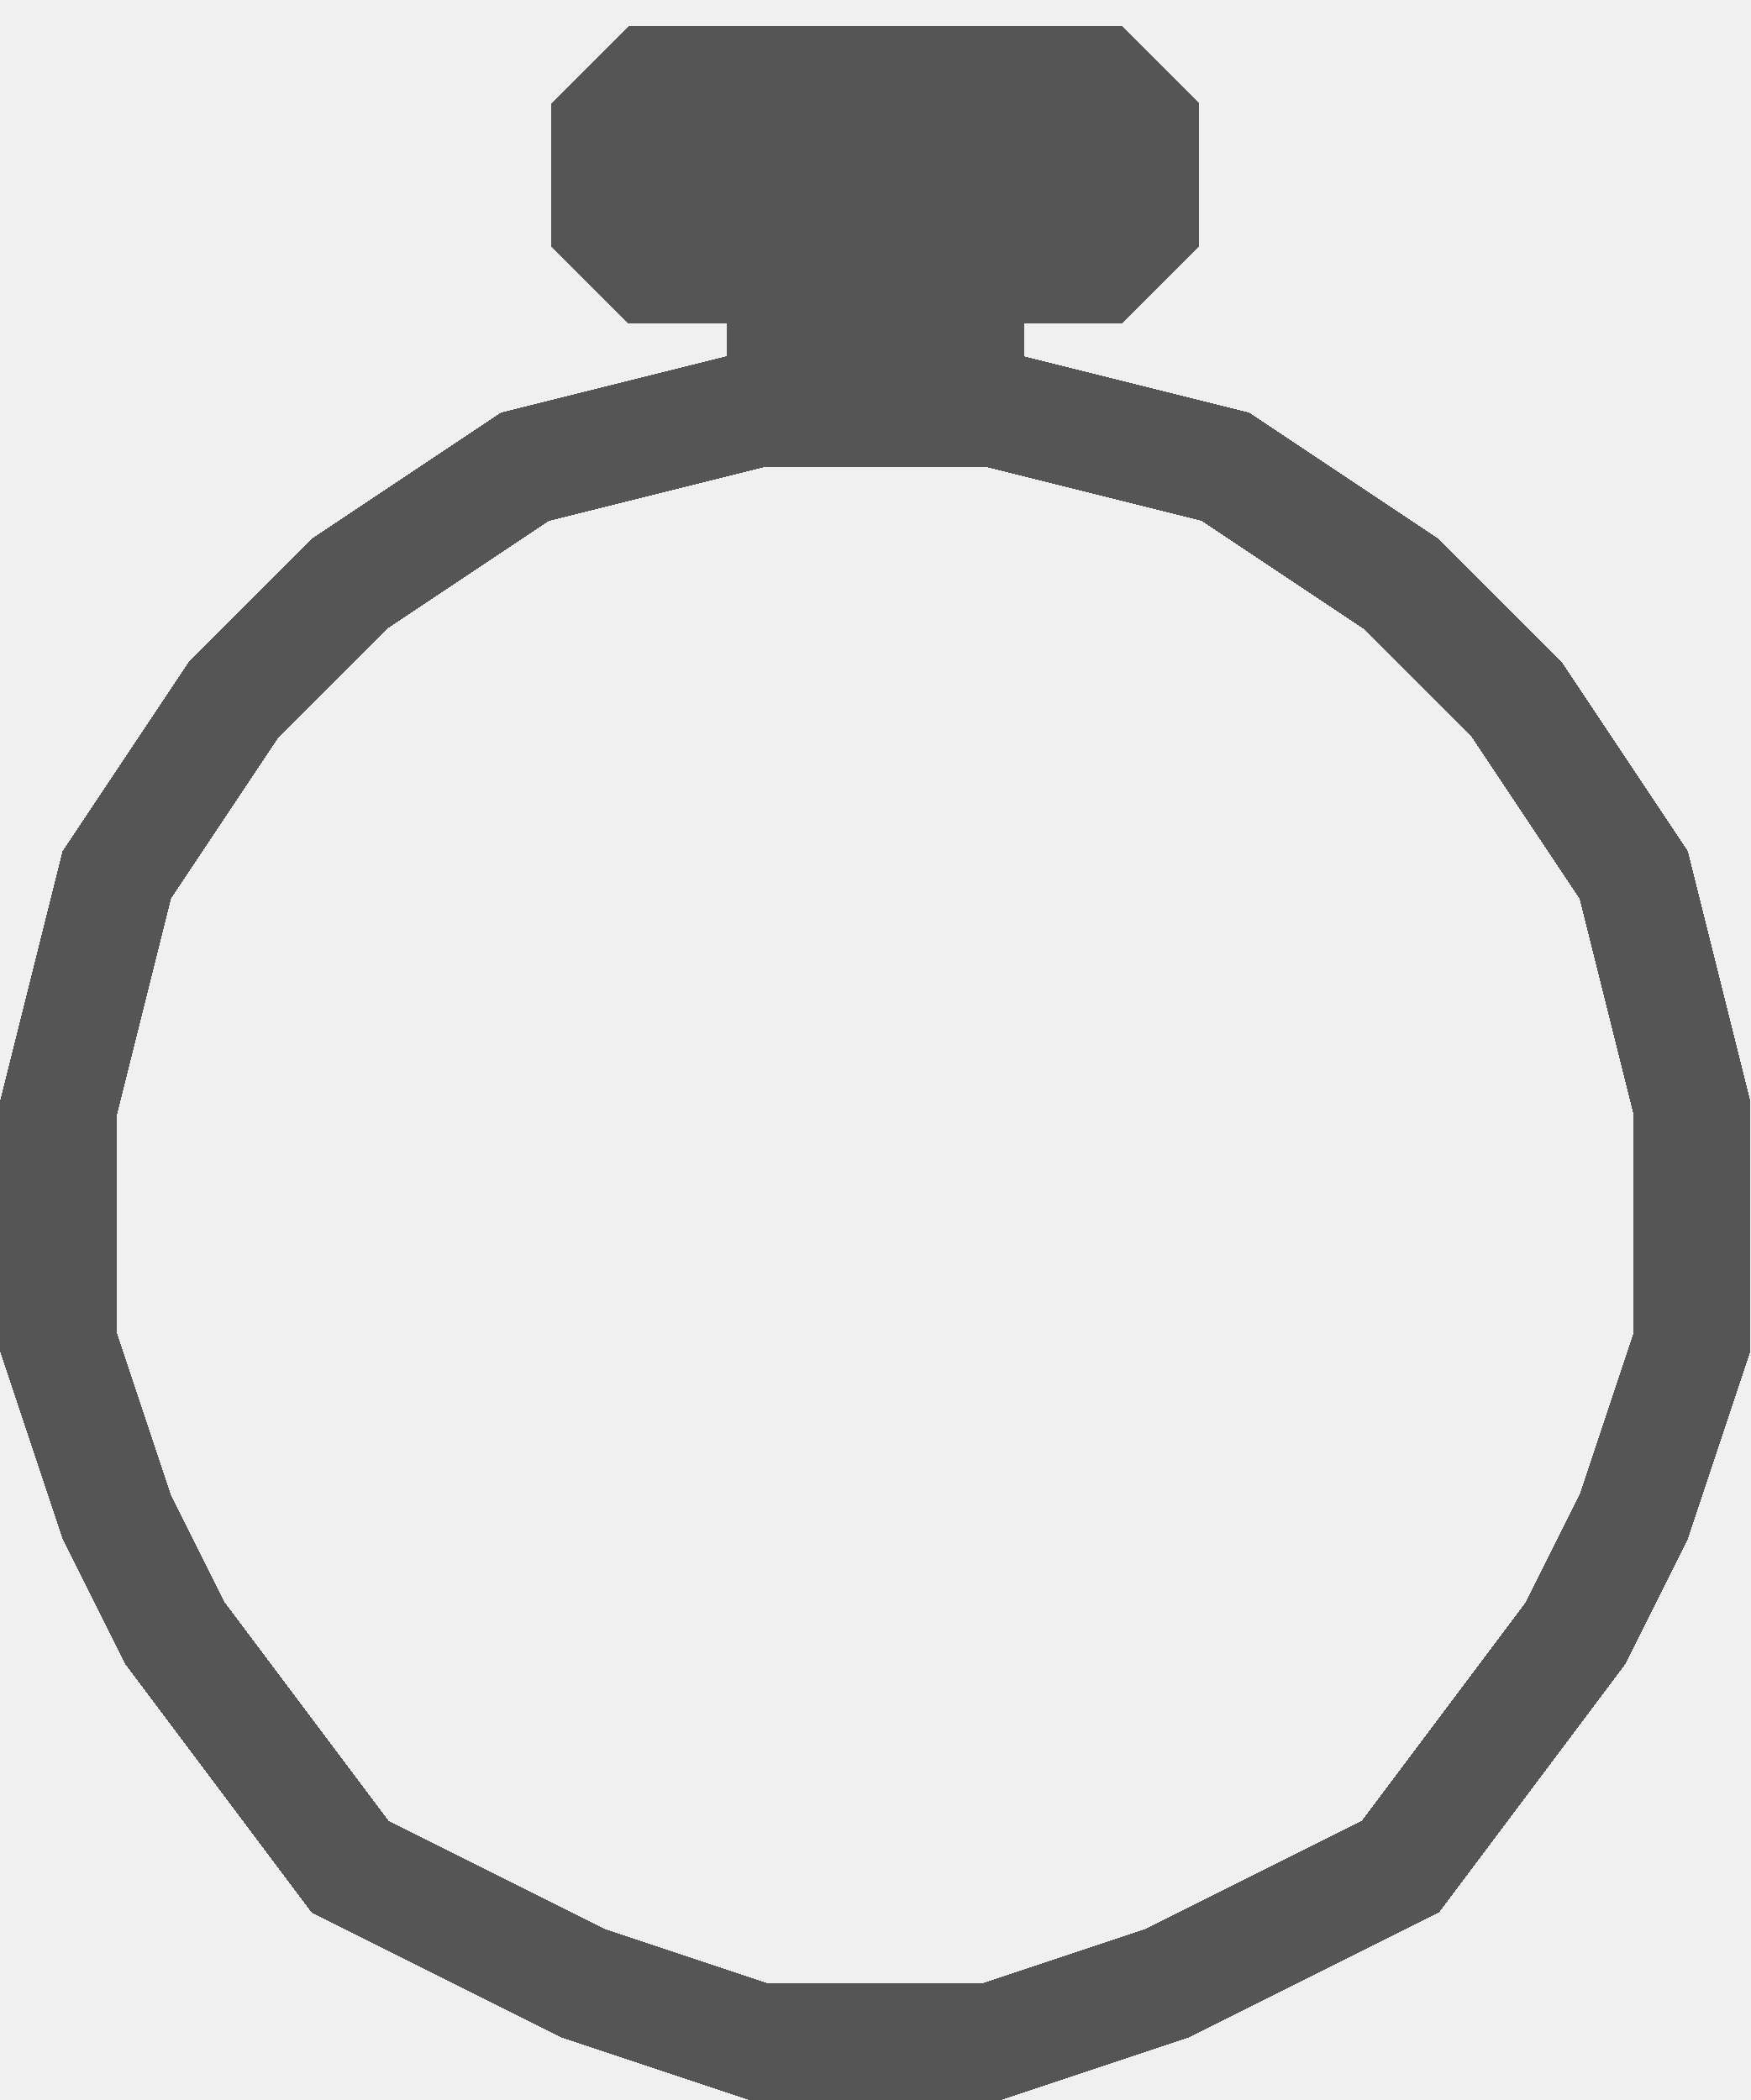
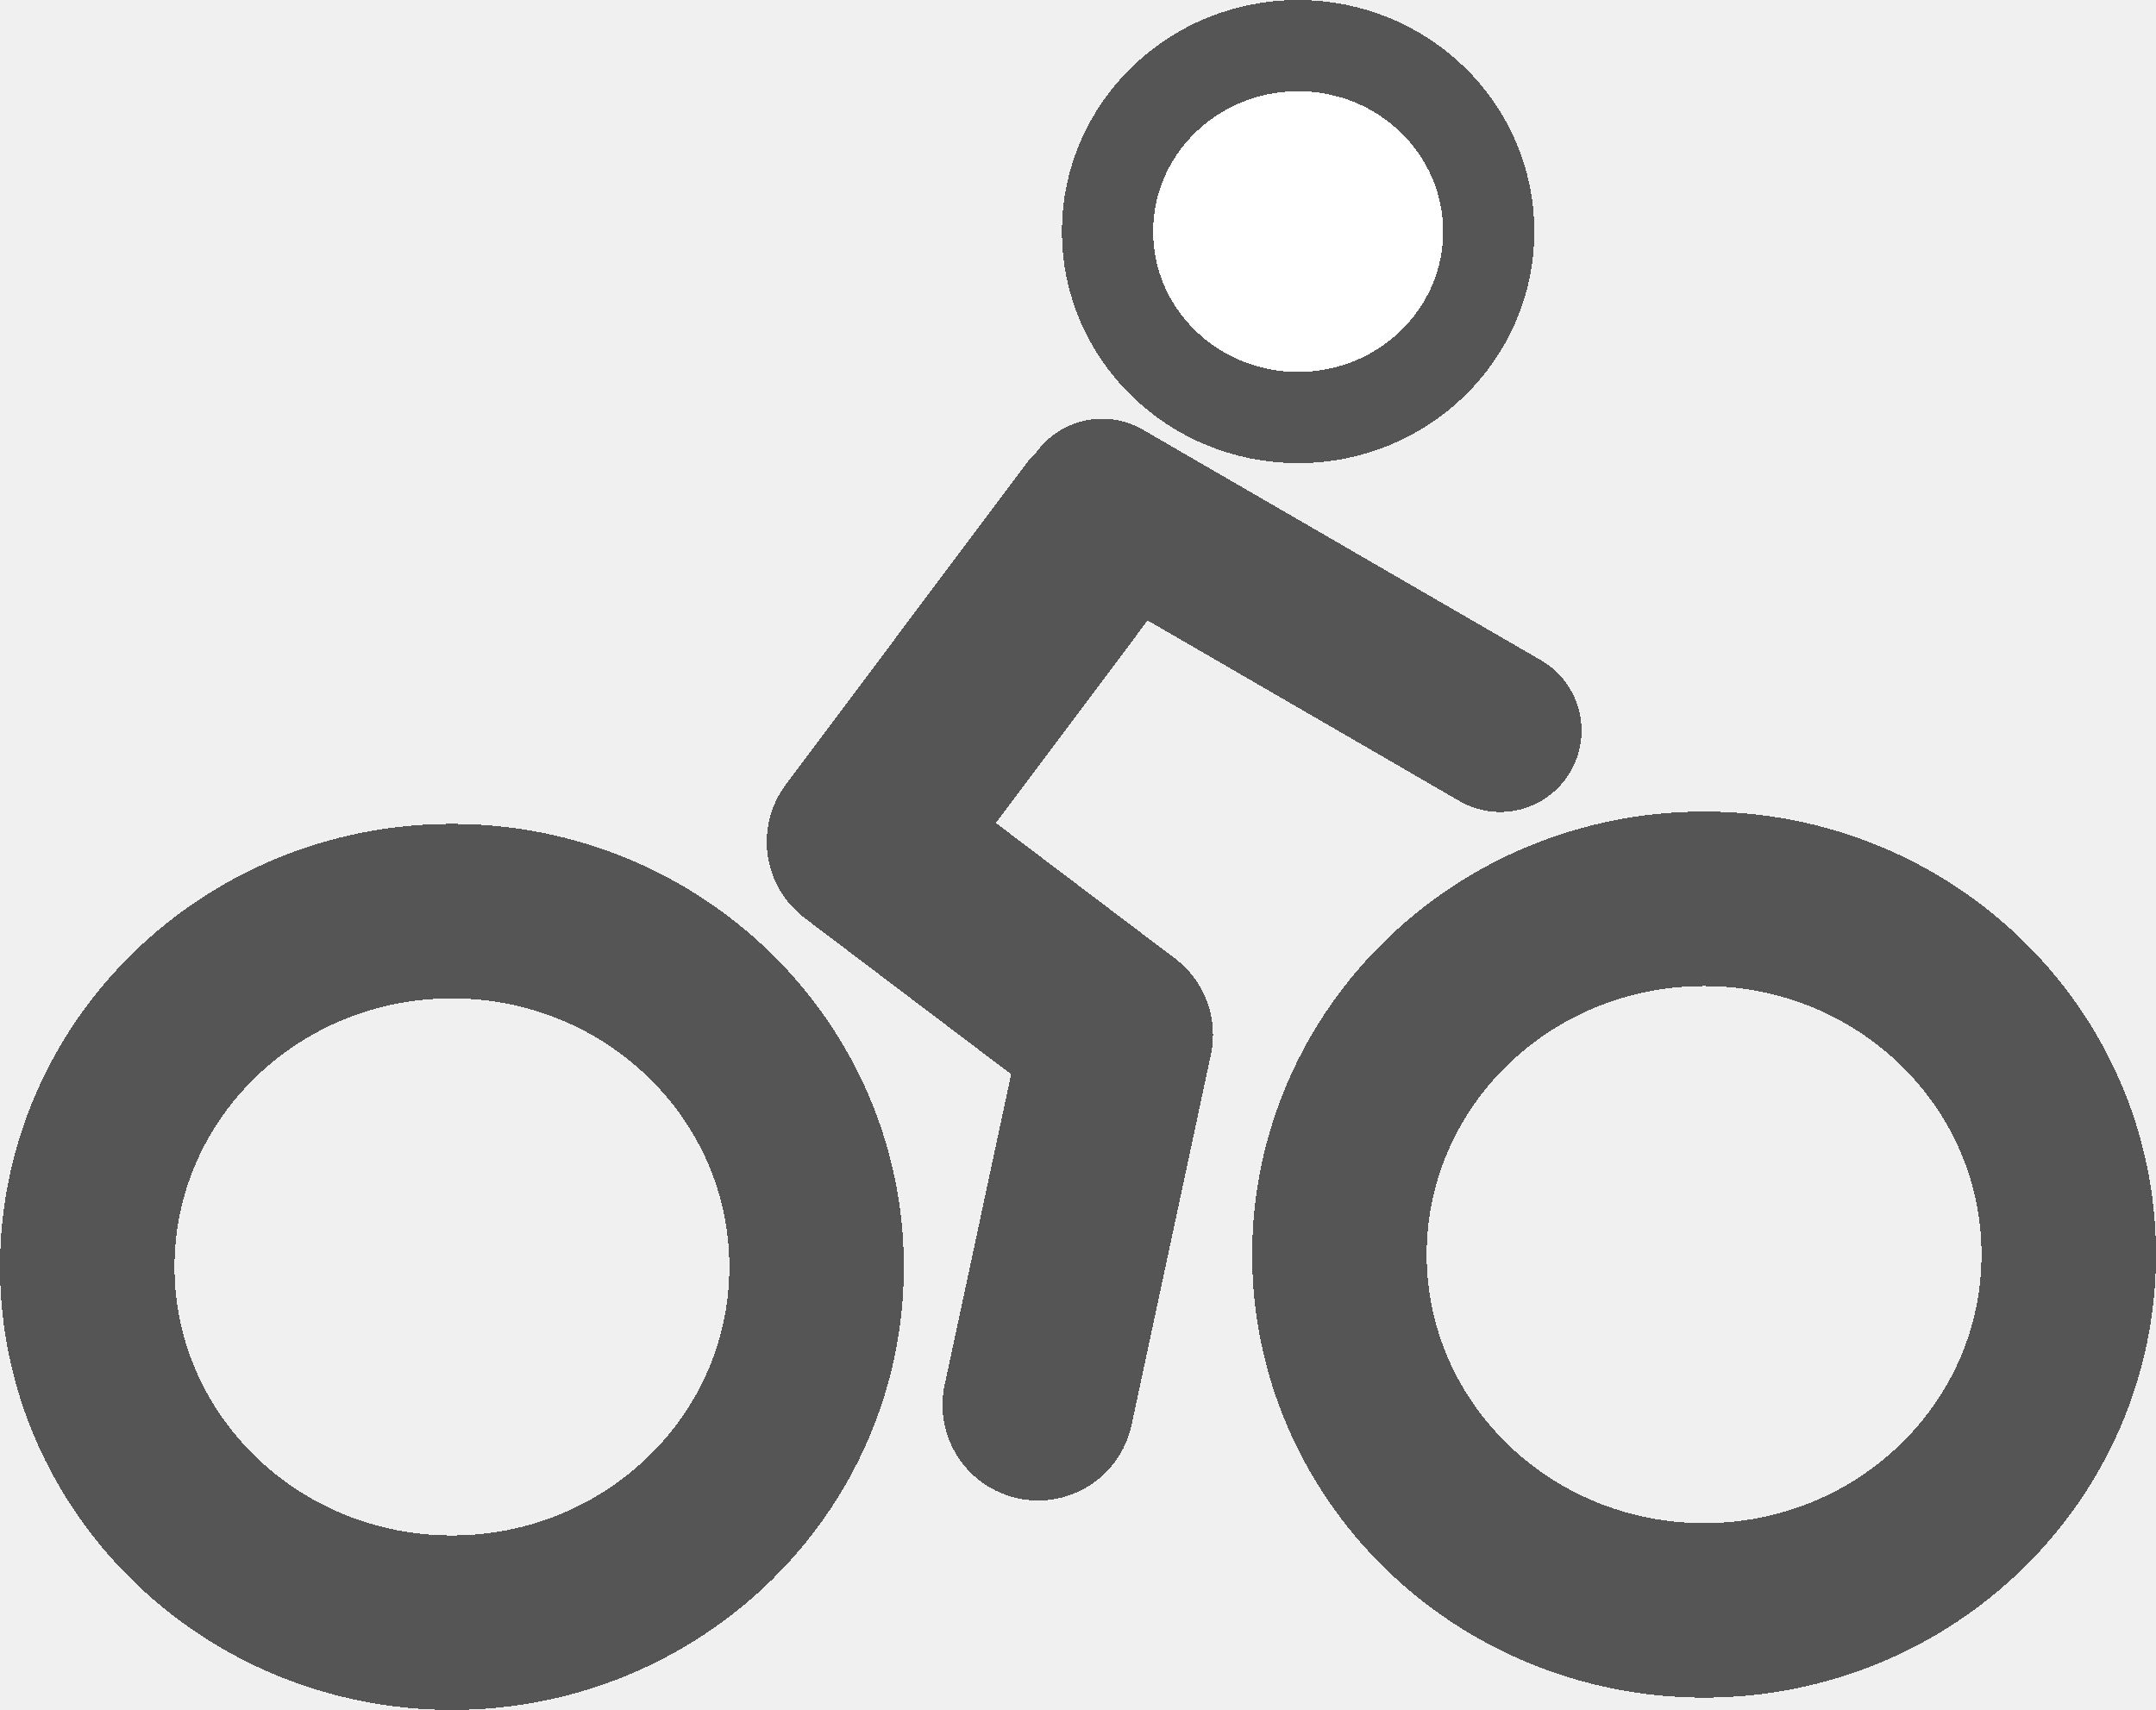
- <svg xmlns="http://www.w3.org/2000/svg" width="30" height="36" viewBox="0 0 30 36" id="svg2" version="1.1" style="shape-rendering:crispEdges">
+ <svg xmlns="http://www.w3.org/2000/svg" width="56.698" height="44.97" viewBox="0 0 56.698 44.97" id="svg2" version="1.1" style="shape-rendering:crispEdges">
  <defs id="defs4" />
-   <g id="layer1" transform="translate(-0.2369458,-1015.967)">
+   <g id="layer1" transform="translate(12.44079,-1009.827)">
    <path style="fill:none;fill-rule:evenodd;stroke:#000000;stroke-width:0;stroke-linecap:butt;stroke-linejoin:miter;stroke-miterlimit:4;stroke-dasharray:none;stroke-opacity:1" d="m 3.237,1013.967 23,25" id="path3279" />
-     <path style="fill:#555555;fill-opacity:1;fill-rule:evenodd;stroke:#555555;stroke-width:1.1;stroke-linecap:butt;stroke-linejoin:miter;stroke-miterlimit:4;stroke-dasharray:none;stroke-opacity:1" d="m 13.237,1021.967 4,0 0,-1 2,0 1,-1 0,-2 -1,-1 -8,0 -1,1 0,2 1,1 2,0 z" id="path3790" />
-     <path style="fill:none;fill-opacity:1;fill-rule:evenodd;stroke:#555555;stroke-width:2;stroke-linecap:butt;stroke-linejoin:miter;stroke-miterlimit:4;stroke-dasharray:none;stroke-opacity:1" d="m 13.237,1022.967 -4,1 -3,2 -2,2 -2,3 -1,4 0,2 0,2 1,3 1,2 3,4 4,2 3,1 2,0 2,0 3,-1 4,-2 3,-4 1,-2 1,-3 0,-4 -1,-4 -2,-3 -2,-2 -3,-2 -4,-1 z" id="path3802" />
-     <g style="shape-rendering:crispEdges" id="g4673-1" transform="matrix(1.66879,0,0,1.66879,-194.293,1070.298)">
-       <g transform="translate(-0.2369458,-1015.967)" id="layer1-7-2">
-         <path id="path3806-7" d="m 15.237,1022.967 0,14 6,-13 -4,-1 z" style="fill:#00aaff;fill-opacity:1;fill-rule:evenodd;stroke:none;stroke-width:0.2;stroke-linecap:butt;stroke-linejoin:miter;stroke-miterlimit:4;stroke-dasharray:none;stroke-opacity:1" />
-         <path id="path3808-0" d="m 15.237,1022.967 0,14 11,-9 -2,-2 -3,-2 -4,-1 z" style="fill:#00aaff;fill-opacity:1;fill-rule:evenodd;stroke:none;stroke-width:0.2;stroke-linecap:butt;stroke-linejoin:miter;stroke-miterlimit:4;stroke-dasharray:none;stroke-opacity:1" />
-         <path id="path3810-9" d="m 15.237,1022.967 0,14 14,0 0,-2 -1,-4 -2,-3 -2,-2 -3,-2 -4,-1 z" style="fill:#00aaff;fill-opacity:1;fill-rule:evenodd;stroke:none;stroke-width:0.2;stroke-linecap:butt;stroke-linejoin:miter;stroke-miterlimit:4;stroke-dasharray:none;stroke-opacity:1" />
-         <path id="path3279-5-3" d="m 3.237,1013.967 23,25" style="fill:none;fill-rule:evenodd;stroke:#000000;stroke-width:0;stroke-linecap:butt;stroke-linejoin:miter;stroke-miterlimit:4;stroke-dasharray:none;stroke-opacity:1" />
-       </g>
-     </g>
-     <text id="text5107-3" y="1107.307" x="-176.971" style="font-style:normal;font-variant:normal;font-weight:normal;font-stretch:normal;font-size:30px;line-height:125%;font-family:'DejaVu Sans';-inkscape-font-specification:'DejaVu Sans';letter-spacing:0px;word-spacing:0px;fill:#000000;fill-opacity:1;stroke:none;stroke-width:1px;stroke-linecap:butt;stroke-linejoin:miter;stroke-opacity:1" xml:space="preserve">
-       <tspan y="1107.307" x="-176.971" id="tspan5109-6" style="font-style:normal;font-variant:normal;font-weight:bold;font-stretch:normal;font-size:22.5px;font-family:'DejaVu Sans';-inkscape-font-specification:'DejaVu Sans Bold'">5</tspan>
-     </text>
-     <text xml:space="preserve" style="font-style:normal;font-variant:normal;font-weight:normal;font-stretch:normal;font-size:30px;line-height:125%;font-family:'DejaVu Sans';-inkscape-font-specification:'DejaVu Sans';letter-spacing:0px;word-spacing:0px;fill:#000000;fill-opacity:1;stroke:none;stroke-width:1px;stroke-linecap:butt;stroke-linejoin:miter;stroke-opacity:1" x="-178.174" y="1118.717" id="text5121-7">
-       <tspan style="font-style:normal;font-variant:normal;font-weight:normal;font-stretch:semi-condensed;font-size:10px;font-family:'DejaVu Sans';-inkscape-font-specification:'DejaVu Sans Semi-Condensed'" id="tspan5123-5" x="-178.174" y="1118.717">min</tspan>
-     </text>
-     <g style="shape-rendering:crispEdges" id="g4331-3" transform="matrix(1.740754,0,0,1.740754,-195.229,1068.787)">
-       <g transform="translate(-0.2369458,-1015.967)" id="layer1-3-5">
-         <path id="path3279-6" d="m 3.237,1013.967 23,25" style="fill:none;fill-rule:evenodd;stroke:#000000;stroke-width:0;stroke-linecap:butt;stroke-linejoin:miter;stroke-miterlimit:4;stroke-dasharray:none;stroke-opacity:1" />
-         <path id="path3790-2" d="m 13.237,1021.967 4,0 0,-1 2,0 1,-1 0,-2 -1,-1 -8,0 -1,1 0,2 1,1 2,0 z" style="fill:#555555;fill-opacity:1;fill-rule:evenodd;stroke:#555555;stroke-width:1.1;stroke-linecap:butt;stroke-linejoin:miter;stroke-miterlimit:4;stroke-dasharray:none;stroke-opacity:1" />
-         <path id="path3802-9" d="m 13.237,1022.967 -4,1 -3,2 -2,2 -2,3 -1,4 0,2 0,2 1,3 1,2 3,4 4,2 3,1 2,0 2,0 3,-1 4,-2 3,-4 1,-2 1,-3 0,-4 -1,-4 -2,-3 -2,-2 -3,-2 -4,-1 z" style="fill:none;fill-opacity:1;fill-rule:evenodd;stroke:#555555;stroke-width:2;stroke-linecap:butt;stroke-linejoin:miter;stroke-miterlimit:4;stroke-dasharray:none;stroke-opacity:1" />
-       </g>
-     </g>
-     <g id="g3087" transform="translate(-400.512,855.7186)" style="stroke:#000000;stroke-opacity:1">
-       <path transform="translate(1.477847,-12.28499)" style="fill:none;stroke:#000000;stroke-width:4.589;stroke-linecap:round;stroke-linejoin:round;stroke-miterlimit:4;stroke-dasharray:none;stroke-opacity:1" d="m 492.219,100.38 a 9.59,9.357 0 0 1 -9.59,9.357 9.59,9.357 0 0 1 -9.59,-9.357 9.59,9.357 0 0 1 9.59,-9.357 9.59,9.357 0 0 1 9.59,9.357 z" id="path4232" />
-       <path transform="translate(1.477847,-12.28499)" style="fill:none;stroke:#000000;stroke-width:4.589;stroke-linecap:round;stroke-linejoin:round;stroke-miterlimit:4;stroke-dasharray:none;stroke-opacity:1" d="m 525.148,100.056 a 9.59,9.357 0 0 1 -9.59,9.357 9.59,9.357 0 0 1 -9.59,-9.357 9.59,9.357 0 0 1 9.59,-9.357 9.59,9.357 0 0 1 9.59,9.357 z" id="circle4234" />
-       <path transform="translate(1.477847,-12.28499)" style="fill:#ffffff;fill-opacity:1;stroke:#000000;stroke-width:2.399;stroke-linecap:round;stroke-linejoin:round;stroke-miterlimit:4;stroke-dasharray:none;stroke-opacity:1" d="m 509.895,73.151 a 5.013,4.891 0 0 1 -5.013,4.891 5.013,4.891 0 0 1 -5.013,-4.891 5.013,4.891 0 0 1 5.013,-4.891 5.013,4.891 0 0 1 5.013,4.891 z" id="circle4236" />
-       <path id="path4239" d="m 501.22,68.478 -6.32,8.437 6.707,5.074 -2.085,9.736" style="fill:none;stroke:#000000;stroke-width:5.028;stroke-linecap:round;stroke-linejoin:round;stroke-miterlimit:4;stroke-dasharray:none;stroke-opacity:1" />
-       <path id="path4243" d="m 501.206,67.928 10.468,6.063" style="fill:none;stroke:#000000;stroke-width:4.279;stroke-linecap:round;stroke-linejoin:miter;stroke-miterlimit:4;stroke-dasharray:none;stroke-opacity:1" />
+     <g id="g3087" transform="translate(-484.6629,955.0515)" style="stroke:#555555;stroke-opacity:1">
+       <path transform="translate(1.477847,-12.28499)" style="fill:none;stroke:#555555;stroke-width:4.589;stroke-linecap:round;stroke-linejoin:round;stroke-miterlimit:4;stroke-dasharray:none;stroke-opacity:1" d="m 492.219,100.38 a 9.59,9.357 0 0 1 -9.59,9.357 9.59,9.357 0 0 1 -9.59,-9.357 9.59,9.357 0 0 1 9.59,-9.357 9.59,9.357 0 0 1 9.59,9.357 z" id="path4232" />
+       <path transform="translate(1.477847,-12.28499)" style="fill:none;stroke:#555555;stroke-width:4.589;stroke-linecap:round;stroke-linejoin:round;stroke-miterlimit:4;stroke-dasharray:none;stroke-opacity:1" d="m 525.148,100.056 a 9.59,9.357 0 0 1 -9.59,9.357 9.59,9.357 0 0 1 -9.59,-9.357 9.59,9.357 0 0 1 9.59,-9.357 9.59,9.357 0 0 1 9.59,9.357 z" id="circle4234" />
+       <path transform="translate(1.477847,-12.28499)" style="fill:#ffffff;fill-opacity:1;stroke:#555555;stroke-width:2.399;stroke-linecap:round;stroke-linejoin:round;stroke-miterlimit:4;stroke-dasharray:none;stroke-opacity:1" d="m 509.895,73.151 a 5.013,4.891 0 0 1 -5.013,4.891 5.013,4.891 0 0 1 -5.013,-4.891 5.013,4.891 0 0 1 5.013,-4.891 5.013,4.891 0 0 1 5.013,4.891 z" id="circle4236" />
+       <path id="path4239" d="m 501.22,68.478 -6.32,8.437 6.707,5.074 -2.085,9.736" style="fill:none;stroke:#555555;stroke-width:5.028;stroke-linecap:round;stroke-linejoin:round;stroke-miterlimit:4;stroke-dasharray:none;stroke-opacity:1" />
+       <path id="path4243" d="m 501.206,67.928 10.468,6.063" style="fill:none;stroke:#555555;stroke-width:4.279;stroke-linecap:round;stroke-linejoin:miter;stroke-miterlimit:4;stroke-dasharray:none;stroke-opacity:1" />
    </g>
  </g>
</svg>
